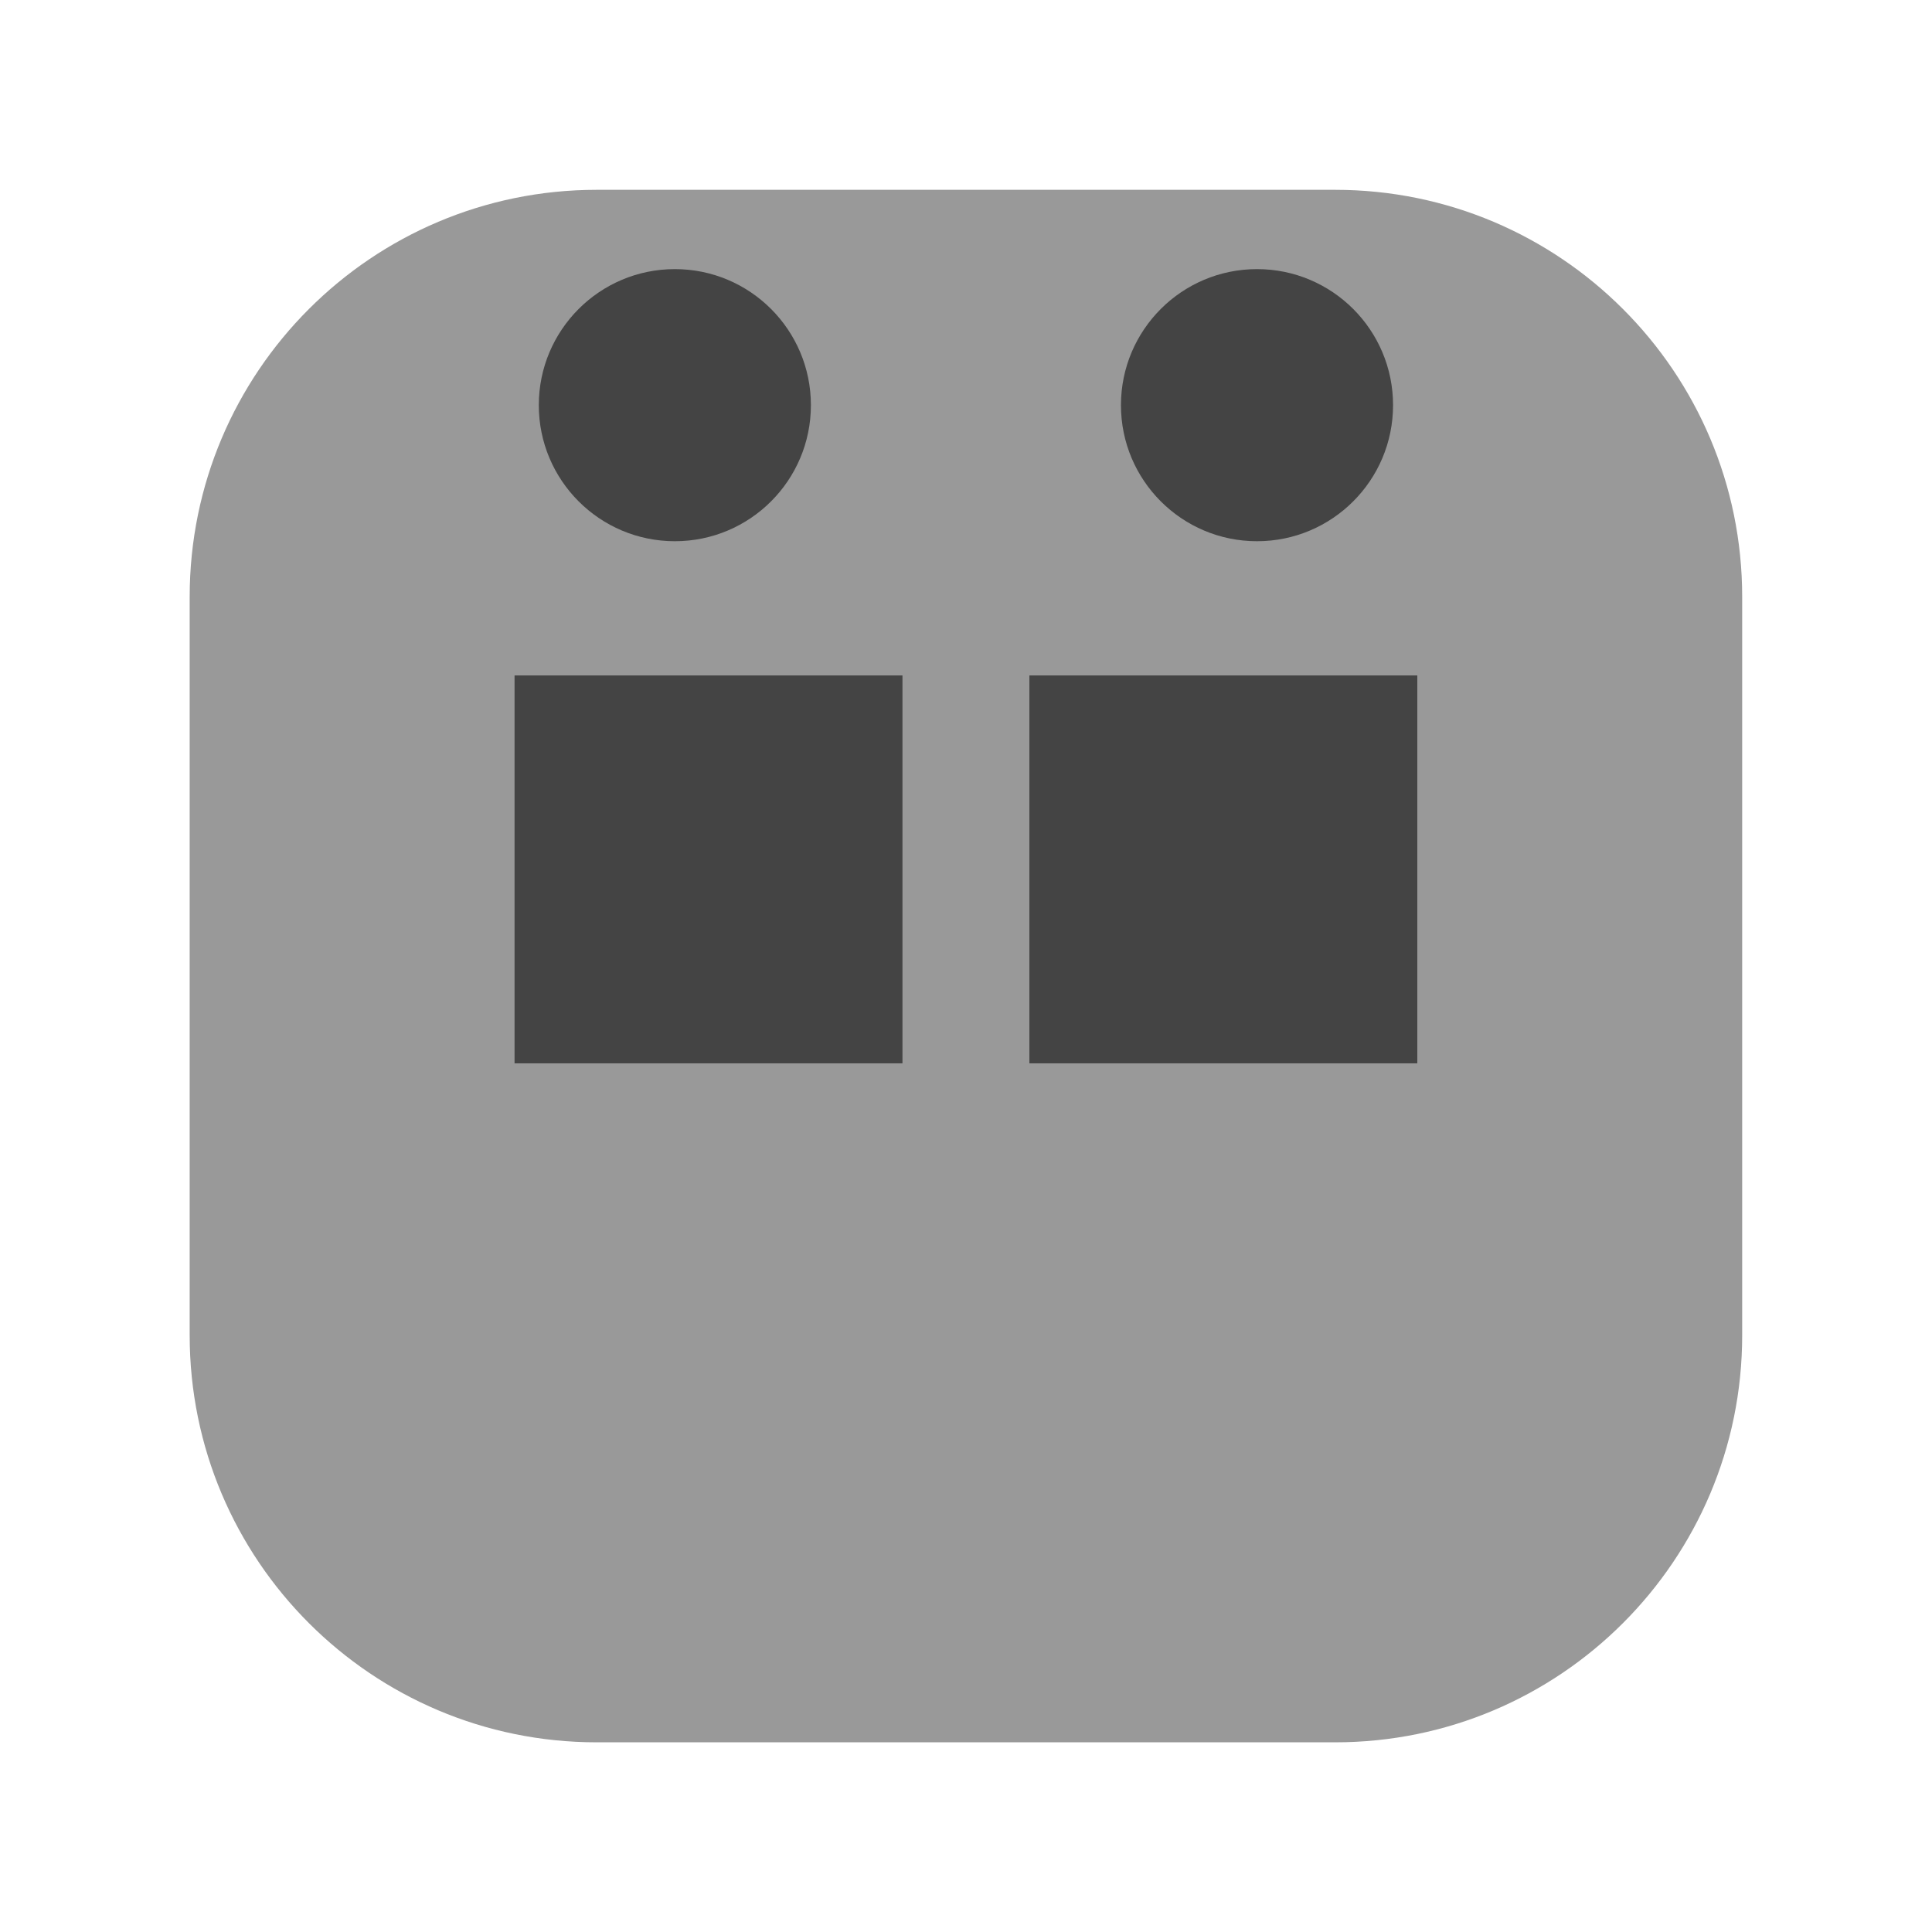
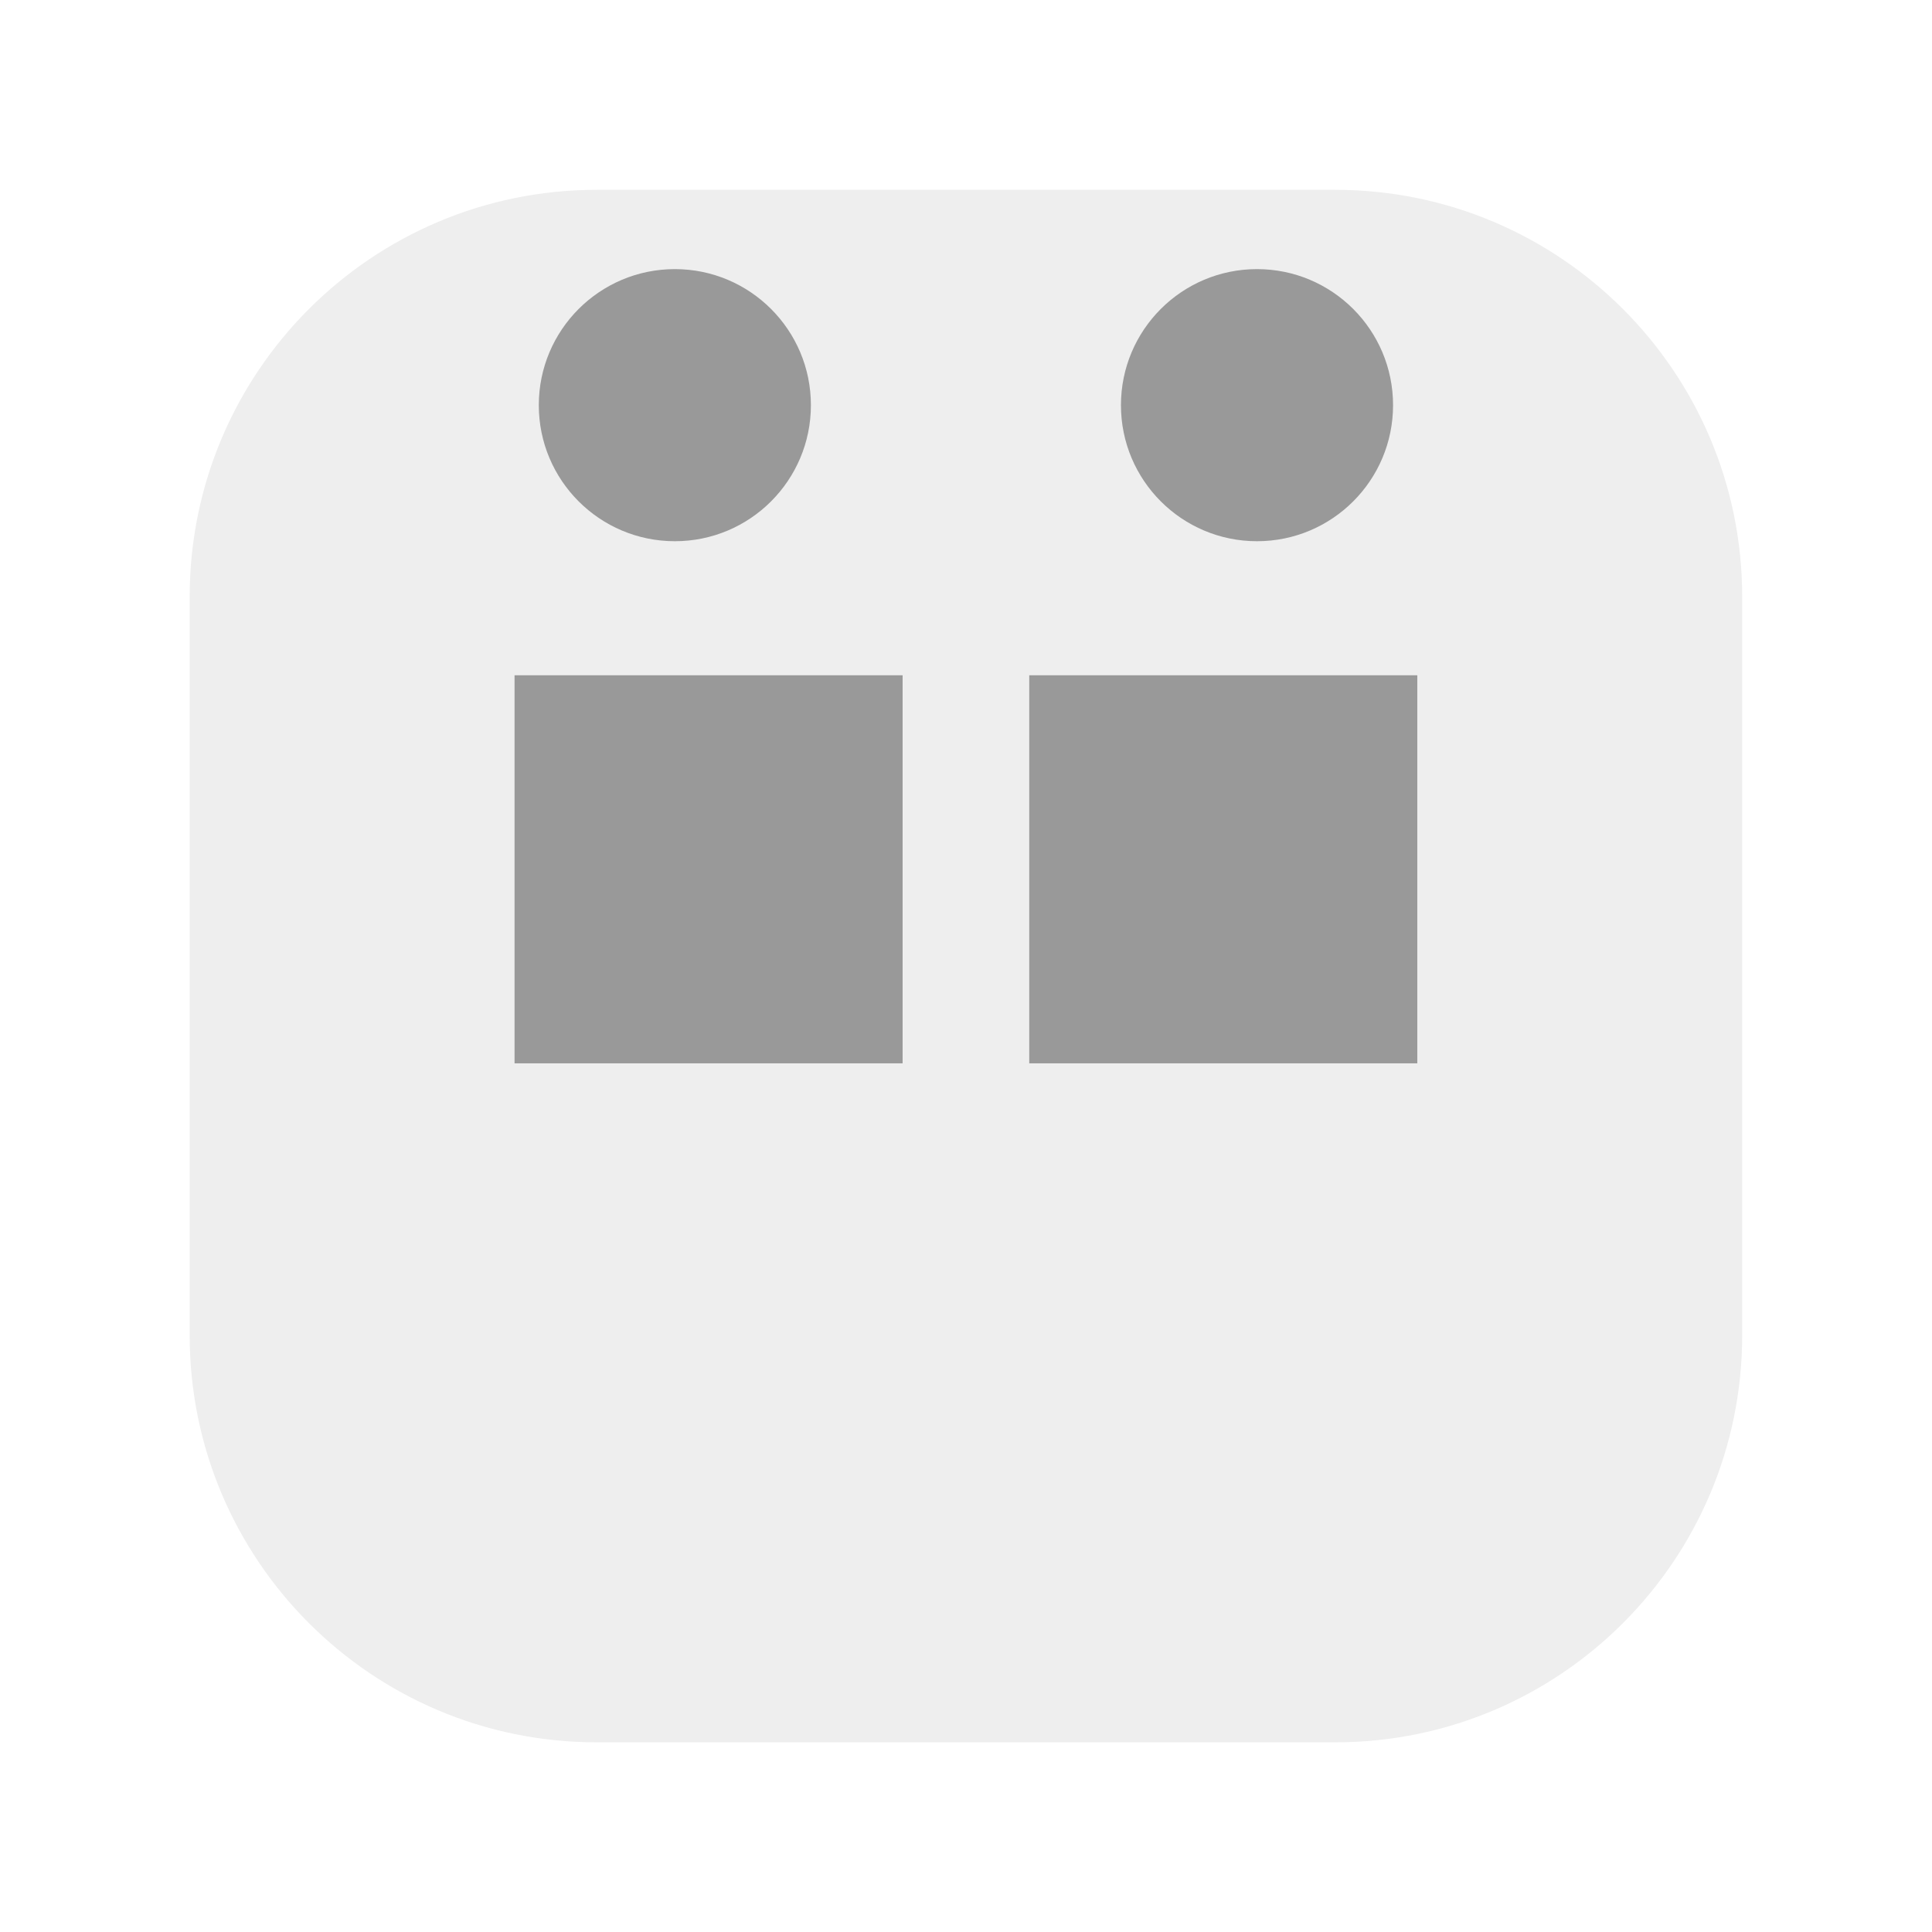
<svg xmlns="http://www.w3.org/2000/svg" width="512" height="512" viewBox="0 0 135.47 135.47">
  <g transform="translate(0 -161.53)">
-     <rect width="108.86" height="108.86" x="13.3" y="174.84" ry="28.54" fill="#999" />
-     <circle cx="47.32" cy="189.94" r="9.54" fill="#444" />
-     <circle cx="88.14" cy="189.94" r="9.54" fill="#444" />
-     <g fill="#444">
-       <path d="M72.18 208.89h27.2v27.2h-27.2zM36.08 208.89h27.2v27.2h-27.2z" />
-     </g>
+     <rect width="108.86" height="108.86" x="13.3" y="174.84" ry="28.54" fill="#eee" />
+     <circle cx="47.32" cy="189.94" r="9.54" fill="#999" />
+     <circle cx="88.14" cy="189.94" r="9.54" fill="#999" />
+     <path fill="#999" d="M72.17 208.88h27.21v27.21H72.17zM36.08 208.88h27.21v27.21H36.08z" />
  </g>
</svg>
